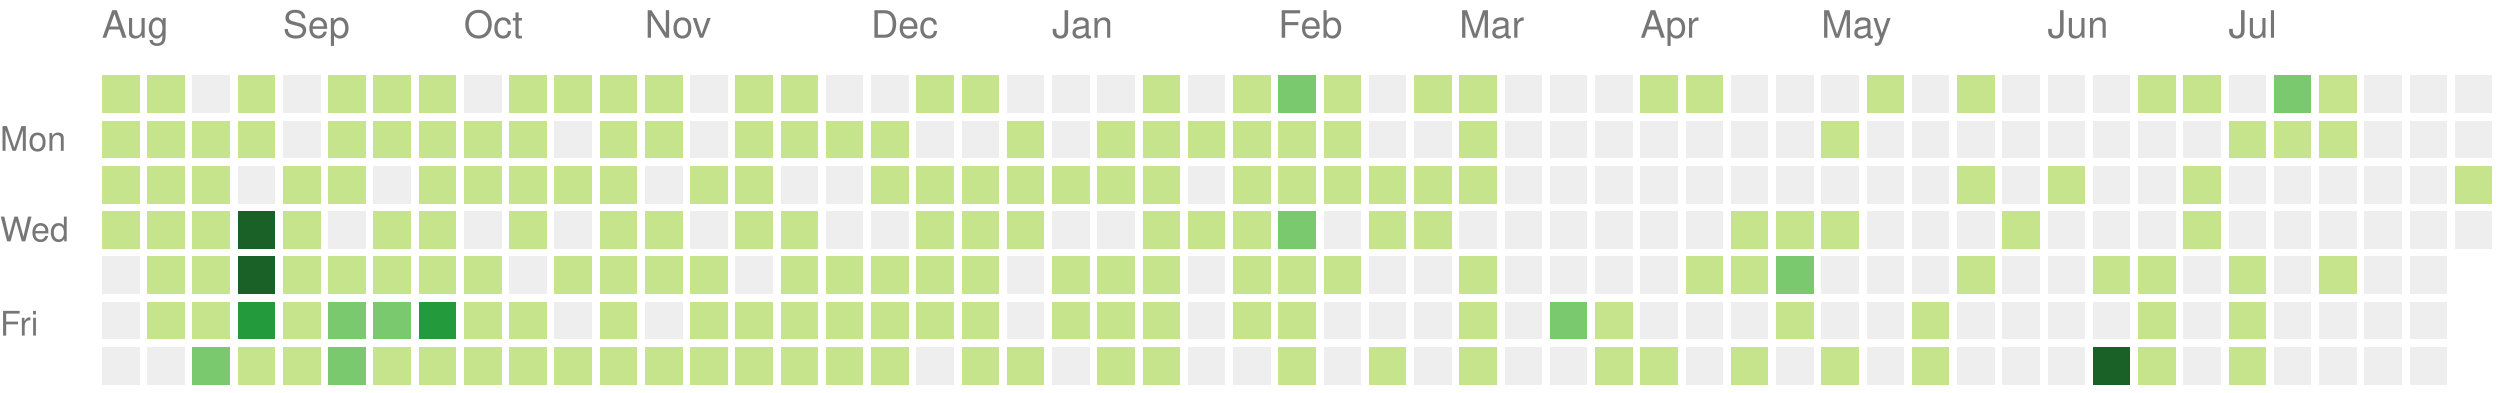
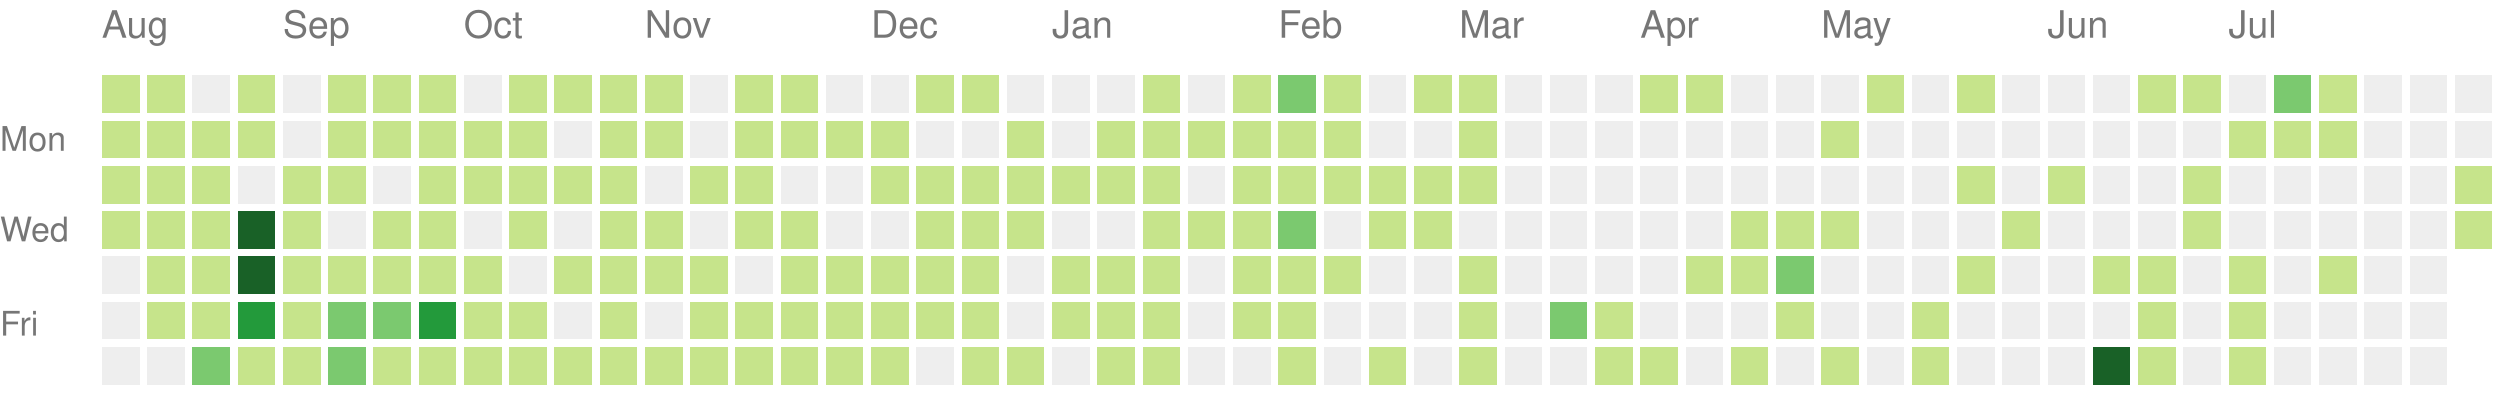
<svg xmlns="http://www.w3.org/2000/svg" version="1.1" width="663" height="104">
  <rect style="fill:#c6e48b;shape-rendering:crispedges;" data-score="13" data-date="2020-08-09" x="27" y="20" width="10" height="10" />
  <rect style="fill:#c6e48b;shape-rendering:crispedges;" data-score="13" data-date="2020-08-16" x="39" y="20" width="10" height="10" />
  <rect style="fill:#eeeeee;shape-rendering:crispedges;" data-score="0" data-date="2020-08-23" x="51" y="20" width="10" height="10" />
  <rect style="fill:#c6e48b;shape-rendering:crispedges;" data-score="5" data-date="2020-08-30" x="63" y="20" width="10" height="10" />
  <rect style="fill:#eeeeee;shape-rendering:crispedges;" data-score="0" data-date="2020-09-06" x="75" y="20" width="10" height="10" />
  <rect style="fill:#c6e48b;shape-rendering:crispedges;" data-score="2" data-date="2020-09-13" x="87" y="20" width="10" height="10" />
  <rect style="fill:#c6e48b;shape-rendering:crispedges;" data-score="17" data-date="2020-09-20" x="99" y="20" width="10" height="10" />
  <rect style="fill:#c6e48b;shape-rendering:crispedges;" data-score="6" data-date="2020-09-27" x="111" y="20" width="10" height="10" />
  <rect style="fill:#eeeeee;shape-rendering:crispedges;" data-score="0" data-date="2020-10-04" x="123" y="20" width="10" height="10" />
  <rect style="fill:#c6e48b;shape-rendering:crispedges;" data-score="1" data-date="2020-10-11" x="135" y="20" width="10" height="10" />
  <rect style="fill:#c6e48b;shape-rendering:crispedges;" data-score="18" data-date="2020-10-18" x="147" y="20" width="10" height="10" />
  <rect style="fill:#c6e48b;shape-rendering:crispedges;" data-score="11" data-date="2020-10-25" x="159" y="20" width="10" height="10" />
  <rect style="fill:#c6e48b;shape-rendering:crispedges;" data-score="1" data-date="2020-11-01" x="171" y="20" width="10" height="10" />
  <rect style="fill:#eeeeee;shape-rendering:crispedges;" data-score="0" data-date="2020-11-08" x="183" y="20" width="10" height="10" />
  <rect style="fill:#c6e48b;shape-rendering:crispedges;" data-score="11" data-date="2020-11-15" x="195" y="20" width="10" height="10" />
  <rect style="fill:#c6e48b;shape-rendering:crispedges;" data-score="3" data-date="2020-11-22" x="207" y="20" width="10" height="10" />
  <rect style="fill:#eeeeee;shape-rendering:crispedges;" data-score="0" data-date="2020-11-29" x="219" y="20" width="10" height="10" />
  <rect style="fill:#eeeeee;shape-rendering:crispedges;" data-score="0" data-date="2020-12-06" x="231" y="20" width="10" height="10" />
  <rect style="fill:#c6e48b;shape-rendering:crispedges;" data-score="16" data-date="2020-12-13" x="243" y="20" width="10" height="10" />
  <rect style="fill:#c6e48b;shape-rendering:crispedges;" data-score="2" data-date="2020-12-20" x="255" y="20" width="10" height="10" />
  <rect style="fill:#eeeeee;shape-rendering:crispedges;" data-score="0" data-date="2020-12-27" x="267" y="20" width="10" height="10" />
  <rect style="fill:#eeeeee;shape-rendering:crispedges;" data-score="0" data-date="2021-01-03" x="279" y="20" width="10" height="10" />
  <rect style="fill:#eeeeee;shape-rendering:crispedges;" data-score="0" data-date="2021-01-10" x="291" y="20" width="10" height="10" />
  <rect style="fill:#c6e48b;shape-rendering:crispedges;" data-score="18" data-date="2021-01-17" x="303" y="20" width="10" height="10" />
  <rect style="fill:#eeeeee;shape-rendering:crispedges;" data-score="0" data-date="2021-01-24" x="315" y="20" width="10" height="10" />
  <rect style="fill:#c6e48b;shape-rendering:crispedges;" data-score="14" data-date="2021-01-31" x="327" y="20" width="10" height="10" />
  <rect style="fill:#7bc96f;shape-rendering:crispedges;" data-score="34" data-date="2021-02-07" x="339" y="20" width="10" height="10" />
  <rect style="fill:#c6e48b;shape-rendering:crispedges;" data-score="21" data-date="2021-02-14" x="351" y="20" width="10" height="10" />
  <rect style="fill:#eeeeee;shape-rendering:crispedges;" data-score="0" data-date="2021-02-21" x="363" y="20" width="10" height="10" />
  <rect style="fill:#c6e48b;shape-rendering:crispedges;" data-score="2" data-date="2021-02-28" x="375" y="20" width="10" height="10" />
  <rect style="fill:#c6e48b;shape-rendering:crispedges;" data-score="7" data-date="2021-03-07" x="387" y="20" width="10" height="10" />
  <rect style="fill:#eeeeee;shape-rendering:crispedges;" data-score="0" data-date="2021-03-14" x="399" y="20" width="10" height="10" />
  <rect style="fill:#eeeeee;shape-rendering:crispedges;" data-score="0" data-date="2021-03-21" x="411" y="20" width="10" height="10" />
  <rect style="fill:#eeeeee;shape-rendering:crispedges;" data-score="0" data-date="2021-03-28" x="423" y="20" width="10" height="10" />
  <rect style="fill:#c6e48b;shape-rendering:crispedges;" data-score="4" data-date="2021-04-04" x="435" y="20" width="10" height="10" />
  <rect style="fill:#c6e48b;shape-rendering:crispedges;" data-score="4" data-date="2021-04-11" x="447" y="20" width="10" height="10" />
  <rect style="fill:#eeeeee;shape-rendering:crispedges;" data-score="0" data-date="2021-04-18" x="459" y="20" width="10" height="10" />
  <rect style="fill:#eeeeee;shape-rendering:crispedges;" data-score="0" data-date="2021-04-25" x="471" y="20" width="10" height="10" />
  <rect style="fill:#eeeeee;shape-rendering:crispedges;" data-score="0" data-date="2021-05-02" x="483" y="20" width="10" height="10" />
  <rect style="fill:#c6e48b;shape-rendering:crispedges;" data-score="2" data-date="2021-05-09" x="495" y="20" width="10" height="10" />
  <rect style="fill:#eeeeee;shape-rendering:crispedges;" data-score="0" data-date="2021-05-16" x="507" y="20" width="10" height="10" />
  <rect style="fill:#c6e48b;shape-rendering:crispedges;" data-score="9" data-date="2021-05-23" x="519" y="20" width="10" height="10" />
  <rect style="fill:#eeeeee;shape-rendering:crispedges;" data-score="0" data-date="2021-05-30" x="531" y="20" width="10" height="10" />
  <rect style="fill:#eeeeee;shape-rendering:crispedges;" data-score="0" data-date="2021-06-06" x="543" y="20" width="10" height="10" />
  <rect style="fill:#eeeeee;shape-rendering:crispedges;" data-score="0" data-date="2021-06-13" x="555" y="20" width="10" height="10" />
  <rect style="fill:#c6e48b;shape-rendering:crispedges;" data-score="13" data-date="2021-06-20" x="567" y="20" width="10" height="10" />
  <rect style="fill:#c6e48b;shape-rendering:crispedges;" data-score="7" data-date="2021-06-27" x="579" y="20" width="10" height="10" />
  <rect style="fill:#eeeeee;shape-rendering:crispedges;" data-score="0" data-date="2021-07-04" x="591" y="20" width="10" height="10" />
  <rect style="fill:#7bc96f;shape-rendering:crispedges;" data-score="30" data-date="2021-07-11" x="603" y="20" width="10" height="10" />
  <rect style="fill:#c6e48b;shape-rendering:crispedges;" data-score="6" data-date="2021-07-18" x="615" y="20" width="10" height="10" />
  <rect style="fill:#eeeeee;shape-rendering:crispedges;" data-score="0" data-date="2021-07-25" x="627" y="20" width="10" height="10" />
  <rect style="fill:#eeeeee;shape-rendering:crispedges;" data-score="0" data-date="2021-08-01" x="639" y="20" width="10" height="10" />
  <rect style="fill:#eeeeee;shape-rendering:crispedges;" data-score="0" data-date="2021-08-08" x="651" y="20" width="10" height="10" />
  <rect style="fill:#c6e48b;shape-rendering:crispedges;" data-score="2" data-date="2020-08-10" x="27" y="32" width="10" height="10" />
  <rect style="fill:#c6e48b;shape-rendering:crispedges;" data-score="22" data-date="2020-08-17" x="39" y="32" width="10" height="10" />
  <rect style="fill:#c6e48b;shape-rendering:crispedges;" data-score="1" data-date="2020-08-24" x="51" y="32" width="10" height="10" />
  <rect style="fill:#c6e48b;shape-rendering:crispedges;" data-score="2" data-date="2020-08-31" x="63" y="32" width="10" height="10" />
  <rect style="fill:#eeeeee;shape-rendering:crispedges;" data-score="0" data-date="2020-09-07" x="75" y="32" width="10" height="10" />
  <rect style="fill:#c6e48b;shape-rendering:crispedges;" data-score="7" data-date="2020-09-14" x="87" y="32" width="10" height="10" />
  <rect style="fill:#c6e48b;shape-rendering:crispedges;" data-score="1" data-date="2020-09-21" x="99" y="32" width="10" height="10" />
  <rect style="fill:#c6e48b;shape-rendering:crispedges;" data-score="3" data-date="2020-09-28" x="111" y="32" width="10" height="10" />
  <rect style="fill:#c6e48b;shape-rendering:crispedges;" data-score="3" data-date="2020-10-05" x="123" y="32" width="10" height="10" />
  <rect style="fill:#c6e48b;shape-rendering:crispedges;" data-score="3" data-date="2020-10-12" x="135" y="32" width="10" height="10" />
  <rect style="fill:#eeeeee;shape-rendering:crispedges;" data-score="0" data-date="2020-10-19" x="147" y="32" width="10" height="10" />
  <rect style="fill:#c6e48b;shape-rendering:crispedges;" data-score="4" data-date="2020-10-26" x="159" y="32" width="10" height="10" />
  <rect style="fill:#c6e48b;shape-rendering:crispedges;" data-score="14" data-date="2020-11-02" x="171" y="32" width="10" height="10" />
  <rect style="fill:#eeeeee;shape-rendering:crispedges;" data-score="0" data-date="2020-11-09" x="183" y="32" width="10" height="10" />
  <rect style="fill:#c6e48b;shape-rendering:crispedges;" data-score="10" data-date="2020-11-16" x="195" y="32" width="10" height="10" />
  <rect style="fill:#c6e48b;shape-rendering:crispedges;" data-score="2" data-date="2020-11-23" x="207" y="32" width="10" height="10" />
  <rect style="fill:#c6e48b;shape-rendering:crispedges;" data-score="4" data-date="2020-11-30" x="219" y="32" width="10" height="10" />
  <rect style="fill:#c6e48b;shape-rendering:crispedges;" data-score="9" data-date="2020-12-07" x="231" y="32" width="10" height="10" />
  <rect style="fill:#eeeeee;shape-rendering:crispedges;" data-score="0" data-date="2020-12-14" x="243" y="32" width="10" height="10" />
  <rect style="fill:#eeeeee;shape-rendering:crispedges;" data-score="0" data-date="2020-12-21" x="255" y="32" width="10" height="10" />
  <rect style="fill:#c6e48b;shape-rendering:crispedges;" data-score="1" data-date="2020-12-28" x="267" y="32" width="10" height="10" />
  <rect style="fill:#eeeeee;shape-rendering:crispedges;" data-score="0" data-date="2021-01-04" x="279" y="32" width="10" height="10" />
  <rect style="fill:#c6e48b;shape-rendering:crispedges;" data-score="18" data-date="2021-01-11" x="291" y="32" width="10" height="10" />
  <rect style="fill:#c6e48b;shape-rendering:crispedges;" data-score="9" data-date="2021-01-18" x="303" y="32" width="10" height="10" />
  <rect style="fill:#c6e48b;shape-rendering:crispedges;" data-score="8" data-date="2021-01-25" x="315" y="32" width="10" height="10" />
  <rect style="fill:#c6e48b;shape-rendering:crispedges;" data-score="8" data-date="2021-02-01" x="327" y="32" width="10" height="10" />
  <rect style="fill:#c6e48b;shape-rendering:crispedges;" data-score="5" data-date="2021-02-08" x="339" y="32" width="10" height="10" />
  <rect style="fill:#c6e48b;shape-rendering:crispedges;" data-score="3" data-date="2021-02-15" x="351" y="32" width="10" height="10" />
  <rect style="fill:#eeeeee;shape-rendering:crispedges;" data-score="0" data-date="2021-02-22" x="363" y="32" width="10" height="10" />
  <rect style="fill:#eeeeee;shape-rendering:crispedges;" data-score="0" data-date="2021-03-01" x="375" y="32" width="10" height="10" />
  <rect style="fill:#c6e48b;shape-rendering:crispedges;" data-score="16" data-date="2021-03-08" x="387" y="32" width="10" height="10" />
  <rect style="fill:#eeeeee;shape-rendering:crispedges;" data-score="0" data-date="2021-03-15" x="399" y="32" width="10" height="10" />
  <rect style="fill:#eeeeee;shape-rendering:crispedges;" data-score="0" data-date="2021-03-22" x="411" y="32" width="10" height="10" />
  <rect style="fill:#eeeeee;shape-rendering:crispedges;" data-score="0" data-date="2021-03-29" x="423" y="32" width="10" height="10" />
  <rect style="fill:#eeeeee;shape-rendering:crispedges;" data-score="0" data-date="2021-04-05" x="435" y="32" width="10" height="10" />
  <rect style="fill:#eeeeee;shape-rendering:crispedges;" data-score="0" data-date="2021-04-12" x="447" y="32" width="10" height="10" />
  <rect style="fill:#eeeeee;shape-rendering:crispedges;" data-score="0" data-date="2021-04-19" x="459" y="32" width="10" height="10" />
  <rect style="fill:#eeeeee;shape-rendering:crispedges;" data-score="0" data-date="2021-04-26" x="471" y="32" width="10" height="10" />
  <rect style="fill:#c6e48b;shape-rendering:crispedges;" data-score="1" data-date="2021-05-03" x="483" y="32" width="10" height="10" />
  <rect style="fill:#eeeeee;shape-rendering:crispedges;" data-score="0" data-date="2021-05-10" x="495" y="32" width="10" height="10" />
  <rect style="fill:#eeeeee;shape-rendering:crispedges;" data-score="0" data-date="2021-05-17" x="507" y="32" width="10" height="10" />
  <rect style="fill:#eeeeee;shape-rendering:crispedges;" data-score="0" data-date="2021-05-24" x="519" y="32" width="10" height="10" />
  <rect style="fill:#eeeeee;shape-rendering:crispedges;" data-score="0" data-date="2021-05-31" x="531" y="32" width="10" height="10" />
  <rect style="fill:#eeeeee;shape-rendering:crispedges;" data-score="0" data-date="2021-06-07" x="543" y="32" width="10" height="10" />
  <rect style="fill:#eeeeee;shape-rendering:crispedges;" data-score="0" data-date="2021-06-14" x="555" y="32" width="10" height="10" />
  <rect style="fill:#eeeeee;shape-rendering:crispedges;" data-score="0" data-date="2021-06-21" x="567" y="32" width="10" height="10" />
  <rect style="fill:#eeeeee;shape-rendering:crispedges;" data-score="0" data-date="2021-06-28" x="579" y="32" width="10" height="10" />
  <rect style="fill:#c6e48b;shape-rendering:crispedges;" data-score="2" data-date="2021-07-05" x="591" y="32" width="10" height="10" />
  <rect style="fill:#c6e48b;shape-rendering:crispedges;" data-score="3" data-date="2021-07-12" x="603" y="32" width="10" height="10" />
  <rect style="fill:#c6e48b;shape-rendering:crispedges;" data-score="8" data-date="2021-07-19" x="615" y="32" width="10" height="10" />
  <rect style="fill:#eeeeee;shape-rendering:crispedges;" data-score="0" data-date="2021-07-26" x="627" y="32" width="10" height="10" />
  <rect style="fill:#eeeeee;shape-rendering:crispedges;" data-score="0" data-date="2021-08-02" x="639" y="32" width="10" height="10" />
  <rect style="fill:#eeeeee;shape-rendering:crispedges;" data-score="0" data-date="2021-08-09" x="651" y="32" width="10" height="10" />
  <rect style="fill:#c6e48b;shape-rendering:crispedges;" data-score="3" data-date="2020-08-11" x="27" y="44" width="10" height="10" />
  <rect style="fill:#c6e48b;shape-rendering:crispedges;" data-score="10" data-date="2020-08-18" x="39" y="44" width="10" height="10" />
  <rect style="fill:#c6e48b;shape-rendering:crispedges;" data-score="5" data-date="2020-08-25" x="51" y="44" width="10" height="10" />
  <rect style="fill:#eeeeee;shape-rendering:crispedges;" data-score="0" data-date="2020-09-01" x="63" y="44" width="10" height="10" />
  <rect style="fill:#c6e48b;shape-rendering:crispedges;" data-score="16" data-date="2020-09-08" x="75" y="44" width="10" height="10" />
  <rect style="fill:#c6e48b;shape-rendering:crispedges;" data-score="8" data-date="2020-09-15" x="87" y="44" width="10" height="10" />
  <rect style="fill:#eeeeee;shape-rendering:crispedges;" data-score="0" data-date="2020-09-22" x="99" y="44" width="10" height="10" />
  <rect style="fill:#c6e48b;shape-rendering:crispedges;" data-score="9" data-date="2020-09-29" x="111" y="44" width="10" height="10" />
  <rect style="fill:#c6e48b;shape-rendering:crispedges;" data-score="2" data-date="2020-10-06" x="123" y="44" width="10" height="10" />
  <rect style="fill:#c6e48b;shape-rendering:crispedges;" data-score="11" data-date="2020-10-13" x="135" y="44" width="10" height="10" />
  <rect style="fill:#c6e48b;shape-rendering:crispedges;" data-score="12" data-date="2020-10-20" x="147" y="44" width="10" height="10" />
  <rect style="fill:#c6e48b;shape-rendering:crispedges;" data-score="5" data-date="2020-10-27" x="159" y="44" width="10" height="10" />
  <rect style="fill:#eeeeee;shape-rendering:crispedges;" data-score="0" data-date="2020-11-03" x="171" y="44" width="10" height="10" />
  <rect style="fill:#c6e48b;shape-rendering:crispedges;" data-score="10" data-date="2020-11-10" x="183" y="44" width="10" height="10" />
  <rect style="fill:#c6e48b;shape-rendering:crispedges;" data-score="10" data-date="2020-11-17" x="195" y="44" width="10" height="10" />
  <rect style="fill:#eeeeee;shape-rendering:crispedges;" data-score="0" data-date="2020-11-24" x="207" y="44" width="10" height="10" />
  <rect style="fill:#eeeeee;shape-rendering:crispedges;" data-score="0" data-date="2020-12-01" x="219" y="44" width="10" height="10" />
  <rect style="fill:#c6e48b;shape-rendering:crispedges;" data-score="6" data-date="2020-12-08" x="231" y="44" width="10" height="10" />
  <rect style="fill:#c6e48b;shape-rendering:crispedges;" data-score="4" data-date="2020-12-15" x="243" y="44" width="10" height="10" />
  <rect style="fill:#c6e48b;shape-rendering:crispedges;" data-score="3" data-date="2020-12-22" x="255" y="44" width="10" height="10" />
  <rect style="fill:#c6e48b;shape-rendering:crispedges;" data-score="9" data-date="2020-12-29" x="267" y="44" width="10" height="10" />
  <rect style="fill:#c6e48b;shape-rendering:crispedges;" data-score="14" data-date="2021-01-05" x="279" y="44" width="10" height="10" />
  <rect style="fill:#c6e48b;shape-rendering:crispedges;" data-score="1" data-date="2021-01-12" x="291" y="44" width="10" height="10" />
  <rect style="fill:#c6e48b;shape-rendering:crispedges;" data-score="2" data-date="2021-01-19" x="303" y="44" width="10" height="10" />
  <rect style="fill:#eeeeee;shape-rendering:crispedges;" data-score="0" data-date="2021-01-26" x="315" y="44" width="10" height="10" />
  <rect style="fill:#c6e48b;shape-rendering:crispedges;" data-score="6" data-date="2021-02-02" x="327" y="44" width="10" height="10" />
  <rect style="fill:#c6e48b;shape-rendering:crispedges;" data-score="5" data-date="2021-02-09" x="339" y="44" width="10" height="10" />
  <rect style="fill:#c6e48b;shape-rendering:crispedges;" data-score="24" data-date="2021-02-16" x="351" y="44" width="10" height="10" />
  <rect style="fill:#c6e48b;shape-rendering:crispedges;" data-score="13" data-date="2021-02-23" x="363" y="44" width="10" height="10" />
  <rect style="fill:#c6e48b;shape-rendering:crispedges;" data-score="10" data-date="2021-03-02" x="375" y="44" width="10" height="10" />
  <rect style="fill:#c6e48b;shape-rendering:crispedges;" data-score="5" data-date="2021-03-09" x="387" y="44" width="10" height="10" />
  <rect style="fill:#eeeeee;shape-rendering:crispedges;" data-score="0" data-date="2021-03-16" x="399" y="44" width="10" height="10" />
  <rect style="fill:#eeeeee;shape-rendering:crispedges;" data-score="0" data-date="2021-03-23" x="411" y="44" width="10" height="10" />
  <rect style="fill:#eeeeee;shape-rendering:crispedges;" data-score="0" data-date="2021-03-30" x="423" y="44" width="10" height="10" />
  <rect style="fill:#eeeeee;shape-rendering:crispedges;" data-score="0" data-date="2021-04-06" x="435" y="44" width="10" height="10" />
  <rect style="fill:#eeeeee;shape-rendering:crispedges;" data-score="0" data-date="2021-04-13" x="447" y="44" width="10" height="10" />
  <rect style="fill:#eeeeee;shape-rendering:crispedges;" data-score="0" data-date="2021-04-20" x="459" y="44" width="10" height="10" />
  <rect style="fill:#eeeeee;shape-rendering:crispedges;" data-score="0" data-date="2021-04-27" x="471" y="44" width="10" height="10" />
  <rect style="fill:#eeeeee;shape-rendering:crispedges;" data-score="0" data-date="2021-05-04" x="483" y="44" width="10" height="10" />
  <rect style="fill:#eeeeee;shape-rendering:crispedges;" data-score="0" data-date="2021-05-11" x="495" y="44" width="10" height="10" />
  <rect style="fill:#eeeeee;shape-rendering:crispedges;" data-score="0" data-date="2021-05-18" x="507" y="44" width="10" height="10" />
  <rect style="fill:#c6e48b;shape-rendering:crispedges;" data-score="24" data-date="2021-05-25" x="519" y="44" width="10" height="10" />
  <rect style="fill:#eeeeee;shape-rendering:crispedges;" data-score="0" data-date="2021-06-01" x="531" y="44" width="10" height="10" />
  <rect style="fill:#c6e48b;shape-rendering:crispedges;" data-score="3" data-date="2021-06-08" x="543" y="44" width="10" height="10" />
  <rect style="fill:#eeeeee;shape-rendering:crispedges;" data-score="0" data-date="2021-06-15" x="555" y="44" width="10" height="10" />
  <rect style="fill:#eeeeee;shape-rendering:crispedges;" data-score="0" data-date="2021-06-22" x="567" y="44" width="10" height="10" />
  <rect style="fill:#c6e48b;shape-rendering:crispedges;" data-score="17" data-date="2021-06-29" x="579" y="44" width="10" height="10" />
  <rect style="fill:#eeeeee;shape-rendering:crispedges;" data-score="0" data-date="2021-07-06" x="591" y="44" width="10" height="10" />
  <rect style="fill:#eeeeee;shape-rendering:crispedges;" data-score="0" data-date="2021-07-13" x="603" y="44" width="10" height="10" />
  <rect style="fill:#eeeeee;shape-rendering:crispedges;" data-score="0" data-date="2021-07-20" x="615" y="44" width="10" height="10" />
  <rect style="fill:#eeeeee;shape-rendering:crispedges;" data-score="0" data-date="2021-07-27" x="627" y="44" width="10" height="10" />
  <rect style="fill:#eeeeee;shape-rendering:crispedges;" data-score="0" data-date="2021-08-03" x="639" y="44" width="10" height="10" />
  <rect style="fill:#c6e48b;shape-rendering:crispedges;" data-score="1" data-date="2021-08-10" x="651" y="44" width="10" height="10" />
  <rect style="fill:#c6e48b;shape-rendering:crispedges;" data-score="2" data-date="2020-08-12" x="27" y="56" width="10" height="10" />
  <rect style="fill:#c6e48b;shape-rendering:crispedges;" data-score="15" data-date="2020-08-19" x="39" y="56" width="10" height="10" />
  <rect style="fill:#c6e48b;shape-rendering:crispedges;" data-score="20" data-date="2020-08-26" x="51" y="56" width="10" height="10" />
  <rect style="fill:#196127;shape-rendering:crispedges;" data-score="148" data-date="2020-09-02" x="63" y="56" width="10" height="10" />
  <rect style="fill:#c6e48b;shape-rendering:crispedges;" data-score="7" data-date="2020-09-09" x="75" y="56" width="10" height="10" />
  <rect style="fill:#eeeeee;shape-rendering:crispedges;" data-score="0" data-date="2020-09-16" x="87" y="56" width="10" height="10" />
  <rect style="fill:#c6e48b;shape-rendering:crispedges;" data-score="1" data-date="2020-09-23" x="99" y="56" width="10" height="10" />
  <rect style="fill:#c6e48b;shape-rendering:crispedges;" data-score="3" data-date="2020-09-30" x="111" y="56" width="10" height="10" />
  <rect style="fill:#eeeeee;shape-rendering:crispedges;" data-score="0" data-date="2020-10-07" x="123" y="56" width="10" height="10" />
  <rect style="fill:#c6e48b;shape-rendering:crispedges;" data-score="3" data-date="2020-10-14" x="135" y="56" width="10" height="10" />
  <rect style="fill:#eeeeee;shape-rendering:crispedges;" data-score="0" data-date="2020-10-21" x="147" y="56" width="10" height="10" />
  <rect style="fill:#c6e48b;shape-rendering:crispedges;" data-score="11" data-date="2020-10-28" x="159" y="56" width="10" height="10" />
  <rect style="fill:#c6e48b;shape-rendering:crispedges;" data-score="2" data-date="2020-11-04" x="171" y="56" width="10" height="10" />
  <rect style="fill:#eeeeee;shape-rendering:crispedges;" data-score="0" data-date="2020-11-11" x="183" y="56" width="10" height="10" />
  <rect style="fill:#c6e48b;shape-rendering:crispedges;" data-score="2" data-date="2020-11-18" x="195" y="56" width="10" height="10" />
  <rect style="fill:#c6e48b;shape-rendering:crispedges;" data-score="13" data-date="2020-11-25" x="207" y="56" width="10" height="10" />
  <rect style="fill:#eeeeee;shape-rendering:crispedges;" data-score="0" data-date="2020-12-02" x="219" y="56" width="10" height="10" />
  <rect style="fill:#eeeeee;shape-rendering:crispedges;" data-score="0" data-date="2020-12-09" x="231" y="56" width="10" height="10" />
  <rect style="fill:#c6e48b;shape-rendering:crispedges;" data-score="1" data-date="2020-12-16" x="243" y="56" width="10" height="10" />
  <rect style="fill:#c6e48b;shape-rendering:crispedges;" data-score="8" data-date="2020-12-23" x="255" y="56" width="10" height="10" />
  <rect style="fill:#c6e48b;shape-rendering:crispedges;" data-score="3" data-date="2020-12-30" x="267" y="56" width="10" height="10" />
  <rect style="fill:#eeeeee;shape-rendering:crispedges;" data-score="0" data-date="2021-01-06" x="279" y="56" width="10" height="10" />
  <rect style="fill:#eeeeee;shape-rendering:crispedges;" data-score="0" data-date="2021-01-13" x="291" y="56" width="10" height="10" />
  <rect style="fill:#c6e48b;shape-rendering:crispedges;" data-score="8" data-date="2021-01-20" x="303" y="56" width="10" height="10" />
  <rect style="fill:#c6e48b;shape-rendering:crispedges;" data-score="9" data-date="2021-01-27" x="315" y="56" width="10" height="10" />
  <rect style="fill:#c6e48b;shape-rendering:crispedges;" data-score="21" data-date="2021-02-03" x="327" y="56" width="10" height="10" />
  <rect style="fill:#7bc96f;shape-rendering:crispedges;" data-score="32" data-date="2021-02-10" x="339" y="56" width="10" height="10" />
  <rect style="fill:#eeeeee;shape-rendering:crispedges;" data-score="0" data-date="2021-02-17" x="351" y="56" width="10" height="10" />
  <rect style="fill:#c6e48b;shape-rendering:crispedges;" data-score="11" data-date="2021-02-24" x="363" y="56" width="10" height="10" />
  <rect style="fill:#c6e48b;shape-rendering:crispedges;" data-score="11" data-date="2021-03-03" x="375" y="56" width="10" height="10" />
  <rect style="fill:#eeeeee;shape-rendering:crispedges;" data-score="0" data-date="2021-03-10" x="387" y="56" width="10" height="10" />
  <rect style="fill:#eeeeee;shape-rendering:crispedges;" data-score="0" data-date="2021-03-17" x="399" y="56" width="10" height="10" />
  <rect style="fill:#eeeeee;shape-rendering:crispedges;" data-score="0" data-date="2021-03-24" x="411" y="56" width="10" height="10" />
  <rect style="fill:#eeeeee;shape-rendering:crispedges;" data-score="0" data-date="2021-03-31" x="423" y="56" width="10" height="10" />
  <rect style="fill:#eeeeee;shape-rendering:crispedges;" data-score="0" data-date="2021-04-07" x="435" y="56" width="10" height="10" />
  <rect style="fill:#eeeeee;shape-rendering:crispedges;" data-score="0" data-date="2021-04-14" x="447" y="56" width="10" height="10" />
  <rect style="fill:#c6e48b;shape-rendering:crispedges;" data-score="1" data-date="2021-04-21" x="459" y="56" width="10" height="10" />
  <rect style="fill:#c6e48b;shape-rendering:crispedges;" data-score="1" data-date="2021-04-28" x="471" y="56" width="10" height="10" />
  <rect style="fill:#c6e48b;shape-rendering:crispedges;" data-score="1" data-date="2021-05-05" x="483" y="56" width="10" height="10" />
  <rect style="fill:#eeeeee;shape-rendering:crispedges;" data-score="0" data-date="2021-05-12" x="495" y="56" width="10" height="10" />
  <rect style="fill:#eeeeee;shape-rendering:crispedges;" data-score="0" data-date="2021-05-19" x="507" y="56" width="10" height="10" />
  <rect style="fill:#eeeeee;shape-rendering:crispedges;" data-score="0" data-date="2021-05-26" x="519" y="56" width="10" height="10" />
  <rect style="fill:#c6e48b;shape-rendering:crispedges;" data-score="1" data-date="2021-06-02" x="531" y="56" width="10" height="10" />
  <rect style="fill:#eeeeee;shape-rendering:crispedges;" data-score="0" data-date="2021-06-09" x="543" y="56" width="10" height="10" />
  <rect style="fill:#eeeeee;shape-rendering:crispedges;" data-score="0" data-date="2021-06-16" x="555" y="56" width="10" height="10" />
  <rect style="fill:#eeeeee;shape-rendering:crispedges;" data-score="0" data-date="2021-06-23" x="567" y="56" width="10" height="10" />
  <rect style="fill:#c6e48b;shape-rendering:crispedges;" data-score="1" data-date="2021-06-30" x="579" y="56" width="10" height="10" />
  <rect style="fill:#eeeeee;shape-rendering:crispedges;" data-score="0" data-date="2021-07-07" x="591" y="56" width="10" height="10" />
  <rect style="fill:#eeeeee;shape-rendering:crispedges;" data-score="0" data-date="2021-07-14" x="603" y="56" width="10" height="10" />
  <rect style="fill:#eeeeee;shape-rendering:crispedges;" data-score="0" data-date="2021-07-21" x="615" y="56" width="10" height="10" />
  <rect style="fill:#eeeeee;shape-rendering:crispedges;" data-score="0" data-date="2021-07-28" x="627" y="56" width="10" height="10" />
  <rect style="fill:#eeeeee;shape-rendering:crispedges;" data-score="0" data-date="2021-08-04" x="639" y="56" width="10" height="10" />
-   <rect style="fill:#eeeeee;shape-rendering:crispedges;" data-score="0" data-date="2021-08-11" x="651" y="56" width="10" height="10" />
+   <rect style="fill:#c6e48b;shape-rendering:crispedges;" data-score="1" data-date="2021-08-11" x="651" y="56" width="10" height="10" />
  <rect style="fill:#eeeeee;shape-rendering:crispedges;" data-score="0" data-date="2020-08-13" x="27" y="68" width="10" height="10" />
  <rect style="fill:#c6e48b;shape-rendering:crispedges;" data-score="4" data-date="2020-08-20" x="39" y="68" width="10" height="10" />
  <rect style="fill:#c6e48b;shape-rendering:crispedges;" data-score="3" data-date="2020-08-27" x="51" y="68" width="10" height="10" />
  <rect style="fill:#196127;shape-rendering:crispedges;" data-score="103" data-date="2020-09-03" x="63" y="68" width="10" height="10" />
  <rect style="fill:#c6e48b;shape-rendering:crispedges;" data-score="2" data-date="2020-09-10" x="75" y="68" width="10" height="10" />
  <rect style="fill:#c6e48b;shape-rendering:crispedges;" data-score="4" data-date="2020-09-17" x="87" y="68" width="10" height="10" />
  <rect style="fill:#c6e48b;shape-rendering:crispedges;" data-score="25" data-date="2020-09-24" x="99" y="68" width="10" height="10" />
  <rect style="fill:#c6e48b;shape-rendering:crispedges;" data-score="2" data-date="2020-10-01" x="111" y="68" width="10" height="10" />
  <rect style="fill:#c6e48b;shape-rendering:crispedges;" data-score="6" data-date="2020-10-08" x="123" y="68" width="10" height="10" />
  <rect style="fill:#eeeeee;shape-rendering:crispedges;" data-score="0" data-date="2020-10-15" x="135" y="68" width="10" height="10" />
  <rect style="fill:#c6e48b;shape-rendering:crispedges;" data-score="3" data-date="2020-10-22" x="147" y="68" width="10" height="10" />
  <rect style="fill:#c6e48b;shape-rendering:crispedges;" data-score="9" data-date="2020-10-29" x="159" y="68" width="10" height="10" />
  <rect style="fill:#c6e48b;shape-rendering:crispedges;" data-score="17" data-date="2020-11-05" x="171" y="68" width="10" height="10" />
  <rect style="fill:#c6e48b;shape-rendering:crispedges;" data-score="5" data-date="2020-11-12" x="183" y="68" width="10" height="10" />
  <rect style="fill:#eeeeee;shape-rendering:crispedges;" data-score="0" data-date="2020-11-19" x="195" y="68" width="10" height="10" />
  <rect style="fill:#c6e48b;shape-rendering:crispedges;" data-score="3" data-date="2020-11-26" x="207" y="68" width="10" height="10" />
  <rect style="fill:#c6e48b;shape-rendering:crispedges;" data-score="14" data-date="2020-12-03" x="219" y="68" width="10" height="10" />
  <rect style="fill:#c6e48b;shape-rendering:crispedges;" data-score="14" data-date="2020-12-10" x="231" y="68" width="10" height="10" />
  <rect style="fill:#c6e48b;shape-rendering:crispedges;" data-score="18" data-date="2020-12-17" x="243" y="68" width="10" height="10" />
  <rect style="fill:#c6e48b;shape-rendering:crispedges;" data-score="7" data-date="2020-12-24" x="255" y="68" width="10" height="10" />
  <rect style="fill:#eeeeee;shape-rendering:crispedges;" data-score="0" data-date="2020-12-31" x="267" y="68" width="10" height="10" />
  <rect style="fill:#c6e48b;shape-rendering:crispedges;" data-score="5" data-date="2021-01-07" x="279" y="68" width="10" height="10" />
  <rect style="fill:#c6e48b;shape-rendering:crispedges;" data-score="6" data-date="2021-01-14" x="291" y="68" width="10" height="10" />
  <rect style="fill:#c6e48b;shape-rendering:crispedges;" data-score="1" data-date="2021-01-21" x="303" y="68" width="10" height="10" />
  <rect style="fill:#eeeeee;shape-rendering:crispedges;" data-score="0" data-date="2021-01-28" x="315" y="68" width="10" height="10" />
  <rect style="fill:#c6e48b;shape-rendering:crispedges;" data-score="9" data-date="2021-02-04" x="327" y="68" width="10" height="10" />
  <rect style="fill:#c6e48b;shape-rendering:crispedges;" data-score="21" data-date="2021-02-11" x="339" y="68" width="10" height="10" />
  <rect style="fill:#c6e48b;shape-rendering:crispedges;" data-score="1" data-date="2021-02-18" x="351" y="68" width="10" height="10" />
  <rect style="fill:#eeeeee;shape-rendering:crispedges;" data-score="0" data-date="2021-02-25" x="363" y="68" width="10" height="10" />
  <rect style="fill:#eeeeee;shape-rendering:crispedges;" data-score="0" data-date="2021-03-04" x="375" y="68" width="10" height="10" />
  <rect style="fill:#c6e48b;shape-rendering:crispedges;" data-score="1" data-date="2021-03-11" x="387" y="68" width="10" height="10" />
  <rect style="fill:#eeeeee;shape-rendering:crispedges;" data-score="0" data-date="2021-03-18" x="399" y="68" width="10" height="10" />
  <rect style="fill:#eeeeee;shape-rendering:crispedges;" data-score="0" data-date="2021-03-25" x="411" y="68" width="10" height="10" />
  <rect style="fill:#eeeeee;shape-rendering:crispedges;" data-score="0" data-date="2021-04-01" x="423" y="68" width="10" height="10" />
  <rect style="fill:#eeeeee;shape-rendering:crispedges;" data-score="0" data-date="2021-04-08" x="435" y="68" width="10" height="10" />
  <rect style="fill:#c6e48b;shape-rendering:crispedges;" data-score="4" data-date="2021-04-15" x="447" y="68" width="10" height="10" />
  <rect style="fill:#c6e48b;shape-rendering:crispedges;" data-score="7" data-date="2021-04-22" x="459" y="68" width="10" height="10" />
  <rect style="fill:#7bc96f;shape-rendering:crispedges;" data-score="31" data-date="2021-04-29" x="471" y="68" width="10" height="10" />
  <rect style="fill:#eeeeee;shape-rendering:crispedges;" data-score="0" data-date="2021-05-06" x="483" y="68" width="10" height="10" />
  <rect style="fill:#eeeeee;shape-rendering:crispedges;" data-score="0" data-date="2021-05-13" x="495" y="68" width="10" height="10" />
  <rect style="fill:#eeeeee;shape-rendering:crispedges;" data-score="0" data-date="2021-05-20" x="507" y="68" width="10" height="10" />
  <rect style="fill:#c6e48b;shape-rendering:crispedges;" data-score="3" data-date="2021-05-27" x="519" y="68" width="10" height="10" />
  <rect style="fill:#eeeeee;shape-rendering:crispedges;" data-score="0" data-date="2021-06-03" x="531" y="68" width="10" height="10" />
  <rect style="fill:#eeeeee;shape-rendering:crispedges;" data-score="0" data-date="2021-06-10" x="543" y="68" width="10" height="10" />
  <rect style="fill:#c6e48b;shape-rendering:crispedges;" data-score="3" data-date="2021-06-17" x="555" y="68" width="10" height="10" />
  <rect style="fill:#c6e48b;shape-rendering:crispedges;" data-score="6" data-date="2021-06-24" x="567" y="68" width="10" height="10" />
  <rect style="fill:#eeeeee;shape-rendering:crispedges;" data-score="0" data-date="2021-07-01" x="579" y="68" width="10" height="10" />
  <rect style="fill:#c6e48b;shape-rendering:crispedges;" data-score="2" data-date="2021-07-08" x="591" y="68" width="10" height="10" />
  <rect style="fill:#eeeeee;shape-rendering:crispedges;" data-score="0" data-date="2021-07-15" x="603" y="68" width="10" height="10" />
  <rect style="fill:#c6e48b;shape-rendering:crispedges;" data-score="2" data-date="2021-07-22" x="615" y="68" width="10" height="10" />
  <rect style="fill:#eeeeee;shape-rendering:crispedges;" data-score="0" data-date="2021-07-29" x="627" y="68" width="10" height="10" />
  <rect style="fill:#eeeeee;shape-rendering:crispedges;" data-score="0" data-date="2021-08-05" x="639" y="68" width="10" height="10" />
  <rect style="fill:#eeeeee;shape-rendering:crispedges;" data-score="0" data-date="2020-08-14" x="27" y="80" width="10" height="10" />
  <rect style="fill:#c6e48b;shape-rendering:crispedges;" data-score="1" data-date="2020-08-21" x="39" y="80" width="10" height="10" />
  <rect style="fill:#c6e48b;shape-rendering:crispedges;" data-score="3" data-date="2020-08-28" x="51" y="80" width="10" height="10" />
  <rect style="fill:#239a3b;shape-rendering:crispedges;" data-score="61" data-date="2020-09-04" x="63" y="80" width="10" height="10" />
  <rect style="fill:#c6e48b;shape-rendering:crispedges;" data-score="20" data-date="2020-09-11" x="75" y="80" width="10" height="10" />
  <rect style="fill:#7bc96f;shape-rendering:crispedges;" data-score="37" data-date="2020-09-18" x="87" y="80" width="10" height="10" />
  <rect style="fill:#7bc96f;shape-rendering:crispedges;" data-score="47" data-date="2020-09-25" x="99" y="80" width="10" height="10" />
  <rect style="fill:#239a3b;shape-rendering:crispedges;" data-score="86" data-date="2020-10-02" x="111" y="80" width="10" height="10" />
  <rect style="fill:#c6e48b;shape-rendering:crispedges;" data-score="9" data-date="2020-10-09" x="123" y="80" width="10" height="10" />
  <rect style="fill:#c6e48b;shape-rendering:crispedges;" data-score="9" data-date="2020-10-16" x="135" y="80" width="10" height="10" />
  <rect style="fill:#eeeeee;shape-rendering:crispedges;" data-score="0" data-date="2020-10-23" x="147" y="80" width="10" height="10" />
  <rect style="fill:#c6e48b;shape-rendering:crispedges;" data-score="1" data-date="2020-10-30" x="159" y="80" width="10" height="10" />
  <rect style="fill:#eeeeee;shape-rendering:crispedges;" data-score="0" data-date="2020-11-06" x="171" y="80" width="10" height="10" />
  <rect style="fill:#c6e48b;shape-rendering:crispedges;" data-score="6" data-date="2020-11-13" x="183" y="80" width="10" height="10" />
  <rect style="fill:#c6e48b;shape-rendering:crispedges;" data-score="18" data-date="2020-11-20" x="195" y="80" width="10" height="10" />
  <rect style="fill:#c6e48b;shape-rendering:crispedges;" data-score="4" data-date="2020-11-27" x="207" y="80" width="10" height="10" />
  <rect style="fill:#c6e48b;shape-rendering:crispedges;" data-score="15" data-date="2020-12-04" x="219" y="80" width="10" height="10" />
  <rect style="fill:#c6e48b;shape-rendering:crispedges;" data-score="28" data-date="2020-12-11" x="231" y="80" width="10" height="10" />
  <rect style="fill:#c6e48b;shape-rendering:crispedges;" data-score="2" data-date="2020-12-18" x="243" y="80" width="10" height="10" />
  <rect style="fill:#c6e48b;shape-rendering:crispedges;" data-score="1" data-date="2020-12-25" x="255" y="80" width="10" height="10" />
  <rect style="fill:#eeeeee;shape-rendering:crispedges;" data-score="0" data-date="2021-01-01" x="267" y="80" width="10" height="10" />
  <rect style="fill:#c6e48b;shape-rendering:crispedges;" data-score="9" data-date="2021-01-08" x="279" y="80" width="10" height="10" />
  <rect style="fill:#c6e48b;shape-rendering:crispedges;" data-score="10" data-date="2021-01-15" x="291" y="80" width="10" height="10" />
  <rect style="fill:#c6e48b;shape-rendering:crispedges;" data-score="5" data-date="2021-01-22" x="303" y="80" width="10" height="10" />
  <rect style="fill:#eeeeee;shape-rendering:crispedges;" data-score="0" data-date="2021-01-29" x="315" y="80" width="10" height="10" />
  <rect style="fill:#c6e48b;shape-rendering:crispedges;" data-score="15" data-date="2021-02-05" x="327" y="80" width="10" height="10" />
  <rect style="fill:#c6e48b;shape-rendering:crispedges;" data-score="17" data-date="2021-02-12" x="339" y="80" width="10" height="10" />
  <rect style="fill:#eeeeee;shape-rendering:crispedges;" data-score="0" data-date="2021-02-19" x="351" y="80" width="10" height="10" />
  <rect style="fill:#eeeeee;shape-rendering:crispedges;" data-score="0" data-date="2021-02-26" x="363" y="80" width="10" height="10" />
  <rect style="fill:#eeeeee;shape-rendering:crispedges;" data-score="0" data-date="2021-03-05" x="375" y="80" width="10" height="10" />
  <rect style="fill:#c6e48b;shape-rendering:crispedges;" data-score="12" data-date="2021-03-12" x="387" y="80" width="10" height="10" />
  <rect style="fill:#eeeeee;shape-rendering:crispedges;" data-score="0" data-date="2021-03-19" x="399" y="80" width="10" height="10" />
  <rect style="fill:#7bc96f;shape-rendering:crispedges;" data-score="35" data-date="2021-03-26" x="411" y="80" width="10" height="10" />
  <rect style="fill:#c6e48b;shape-rendering:crispedges;" data-score="1" data-date="2021-04-02" x="423" y="80" width="10" height="10" />
  <rect style="fill:#eeeeee;shape-rendering:crispedges;" data-score="0" data-date="2021-04-09" x="435" y="80" width="10" height="10" />
  <rect style="fill:#eeeeee;shape-rendering:crispedges;" data-score="0" data-date="2021-04-16" x="447" y="80" width="10" height="10" />
  <rect style="fill:#eeeeee;shape-rendering:crispedges;" data-score="0" data-date="2021-04-23" x="459" y="80" width="10" height="10" />
  <rect style="fill:#c6e48b;shape-rendering:crispedges;" data-score="1" data-date="2021-04-30" x="471" y="80" width="10" height="10" />
  <rect style="fill:#eeeeee;shape-rendering:crispedges;" data-score="0" data-date="2021-05-07" x="483" y="80" width="10" height="10" />
  <rect style="fill:#eeeeee;shape-rendering:crispedges;" data-score="0" data-date="2021-05-14" x="495" y="80" width="10" height="10" />
  <rect style="fill:#c6e48b;shape-rendering:crispedges;" data-score="12" data-date="2021-05-21" x="507" y="80" width="10" height="10" />
  <rect style="fill:#eeeeee;shape-rendering:crispedges;" data-score="0" data-date="2021-05-28" x="519" y="80" width="10" height="10" />
  <rect style="fill:#eeeeee;shape-rendering:crispedges;" data-score="0" data-date="2021-06-04" x="531" y="80" width="10" height="10" />
  <rect style="fill:#eeeeee;shape-rendering:crispedges;" data-score="0" data-date="2021-06-11" x="543" y="80" width="10" height="10" />
  <rect style="fill:#eeeeee;shape-rendering:crispedges;" data-score="0" data-date="2021-06-18" x="555" y="80" width="10" height="10" />
  <rect style="fill:#c6e48b;shape-rendering:crispedges;" data-score="25" data-date="2021-06-25" x="567" y="80" width="10" height="10" />
  <rect style="fill:#eeeeee;shape-rendering:crispedges;" data-score="0" data-date="2021-07-02" x="579" y="80" width="10" height="10" />
  <rect style="fill:#c6e48b;shape-rendering:crispedges;" data-score="5" data-date="2021-07-09" x="591" y="80" width="10" height="10" />
  <rect style="fill:#eeeeee;shape-rendering:crispedges;" data-score="0" data-date="2021-07-16" x="603" y="80" width="10" height="10" />
  <rect style="fill:#eeeeee;shape-rendering:crispedges;" data-score="0" data-date="2021-07-23" x="615" y="80" width="10" height="10" />
  <rect style="fill:#eeeeee;shape-rendering:crispedges;" data-score="0" data-date="2021-07-30" x="627" y="80" width="10" height="10" />
  <rect style="fill:#eeeeee;shape-rendering:crispedges;" data-score="0" data-date="2021-08-06" x="639" y="80" width="10" height="10" />
  <rect style="fill:#eeeeee;shape-rendering:crispedges;" data-score="0" data-date="2020-08-15" x="27" y="92" width="10" height="10" />
  <rect style="fill:#eeeeee;shape-rendering:crispedges;" data-score="0" data-date="2020-08-22" x="39" y="92" width="10" height="10" />
  <rect style="fill:#7bc96f;shape-rendering:crispedges;" data-score="30" data-date="2020-08-29" x="51" y="92" width="10" height="10" />
  <rect style="fill:#c6e48b;shape-rendering:crispedges;" data-score="4" data-date="2020-09-05" x="63" y="92" width="10" height="10" />
  <rect style="fill:#c6e48b;shape-rendering:crispedges;" data-score="3" data-date="2020-09-12" x="75" y="92" width="10" height="10" />
  <rect style="fill:#7bc96f;shape-rendering:crispedges;" data-score="48" data-date="2020-09-19" x="87" y="92" width="10" height="10" />
  <rect style="fill:#c6e48b;shape-rendering:crispedges;" data-score="8" data-date="2020-09-26" x="99" y="92" width="10" height="10" />
  <rect style="fill:#c6e48b;shape-rendering:crispedges;" data-score="1" data-date="2020-10-03" x="111" y="92" width="10" height="10" />
  <rect style="fill:#c6e48b;shape-rendering:crispedges;" data-score="13" data-date="2020-10-10" x="123" y="92" width="10" height="10" />
  <rect style="fill:#c6e48b;shape-rendering:crispedges;" data-score="1" data-date="2020-10-17" x="135" y="92" width="10" height="10" />
  <rect style="fill:#c6e48b;shape-rendering:crispedges;" data-score="12" data-date="2020-10-24" x="147" y="92" width="10" height="10" />
  <rect style="fill:#c6e48b;shape-rendering:crispedges;" data-score="3" data-date="2020-10-31" x="159" y="92" width="10" height="10" />
  <rect style="fill:#c6e48b;shape-rendering:crispedges;" data-score="22" data-date="2020-11-07" x="171" y="92" width="10" height="10" />
  <rect style="fill:#c6e48b;shape-rendering:crispedges;" data-score="8" data-date="2020-11-14" x="183" y="92" width="10" height="10" />
  <rect style="fill:#c6e48b;shape-rendering:crispedges;" data-score="12" data-date="2020-11-21" x="195" y="92" width="10" height="10" />
  <rect style="fill:#c6e48b;shape-rendering:crispedges;" data-score="1" data-date="2020-11-28" x="207" y="92" width="10" height="10" />
  <rect style="fill:#c6e48b;shape-rendering:crispedges;" data-score="20" data-date="2020-12-05" x="219" y="92" width="10" height="10" />
  <rect style="fill:#c6e48b;shape-rendering:crispedges;" data-score="1" data-date="2020-12-12" x="231" y="92" width="10" height="10" />
  <rect style="fill:#eeeeee;shape-rendering:crispedges;" data-score="0" data-date="2020-12-19" x="243" y="92" width="10" height="10" />
  <rect style="fill:#c6e48b;shape-rendering:crispedges;" data-score="1" data-date="2020-12-26" x="255" y="92" width="10" height="10" />
  <rect style="fill:#c6e48b;shape-rendering:crispedges;" data-score="7" data-date="2021-01-02" x="267" y="92" width="10" height="10" />
  <rect style="fill:#eeeeee;shape-rendering:crispedges;" data-score="0" data-date="2021-01-09" x="279" y="92" width="10" height="10" />
  <rect style="fill:#c6e48b;shape-rendering:crispedges;" data-score="11" data-date="2021-01-16" x="291" y="92" width="10" height="10" />
  <rect style="fill:#c6e48b;shape-rendering:crispedges;" data-score="1" data-date="2021-01-23" x="303" y="92" width="10" height="10" />
  <rect style="fill:#eeeeee;shape-rendering:crispedges;" data-score="0" data-date="2021-01-30" x="315" y="92" width="10" height="10" />
  <rect style="fill:#eeeeee;shape-rendering:crispedges;" data-score="0" data-date="2021-02-06" x="327" y="92" width="10" height="10" />
  <rect style="fill:#c6e48b;shape-rendering:crispedges;" data-score="24" data-date="2021-02-13" x="339" y="92" width="10" height="10" />
  <rect style="fill:#eeeeee;shape-rendering:crispedges;" data-score="0" data-date="2021-02-20" x="351" y="92" width="10" height="10" />
  <rect style="fill:#c6e48b;shape-rendering:crispedges;" data-score="2" data-date="2021-02-27" x="363" y="92" width="10" height="10" />
  <rect style="fill:#eeeeee;shape-rendering:crispedges;" data-score="0" data-date="2021-03-06" x="375" y="92" width="10" height="10" />
  <rect style="fill:#c6e48b;shape-rendering:crispedges;" data-score="12" data-date="2021-03-13" x="387" y="92" width="10" height="10" />
  <rect style="fill:#eeeeee;shape-rendering:crispedges;" data-score="0" data-date="2021-03-20" x="399" y="92" width="10" height="10" />
  <rect style="fill:#eeeeee;shape-rendering:crispedges;" data-score="0" data-date="2021-03-27" x="411" y="92" width="10" height="10" />
  <rect style="fill:#c6e48b;shape-rendering:crispedges;" data-score="29" data-date="2021-04-03" x="423" y="92" width="10" height="10" />
  <rect style="fill:#c6e48b;shape-rendering:crispedges;" data-score="28" data-date="2021-04-10" x="435" y="92" width="10" height="10" />
  <rect style="fill:#eeeeee;shape-rendering:crispedges;" data-score="0" data-date="2021-04-17" x="447" y="92" width="10" height="10" />
  <rect style="fill:#c6e48b;shape-rendering:crispedges;" data-score="1" data-date="2021-04-24" x="459" y="92" width="10" height="10" />
  <rect style="fill:#eeeeee;shape-rendering:crispedges;" data-score="0" data-date="2021-05-01" x="471" y="92" width="10" height="10" />
  <rect style="fill:#c6e48b;shape-rendering:crispedges;" data-score="2" data-date="2021-05-08" x="483" y="92" width="10" height="10" />
  <rect style="fill:#eeeeee;shape-rendering:crispedges;" data-score="0" data-date="2021-05-15" x="495" y="92" width="10" height="10" />
  <rect style="fill:#c6e48b;shape-rendering:crispedges;" data-score="19" data-date="2021-05-22" x="507" y="92" width="10" height="10" />
  <rect style="fill:#eeeeee;shape-rendering:crispedges;" data-score="0" data-date="2021-05-29" x="519" y="92" width="10" height="10" />
  <rect style="fill:#eeeeee;shape-rendering:crispedges;" data-score="0" data-date="2021-06-05" x="531" y="92" width="10" height="10" />
  <rect style="fill:#eeeeee;shape-rendering:crispedges;" data-score="0" data-date="2021-06-12" x="543" y="92" width="10" height="10" />
  <rect style="fill:#196127;shape-rendering:crispedges;" data-score="118" data-date="2021-06-19" x="555" y="92" width="10" height="10" />
  <rect style="fill:#c6e48b;shape-rendering:crispedges;" data-score="14" data-date="2021-06-26" x="567" y="92" width="10" height="10" />
  <rect style="fill:#eeeeee;shape-rendering:crispedges;" data-score="0" data-date="2021-07-03" x="579" y="92" width="10" height="10" />
  <rect style="fill:#c6e48b;shape-rendering:crispedges;" data-score="2" data-date="2021-07-10" x="591" y="92" width="10" height="10" />
  <rect style="fill:#eeeeee;shape-rendering:crispedges;" data-score="0" data-date="2021-07-17" x="603" y="92" width="10" height="10" />
  <rect style="fill:#eeeeee;shape-rendering:crispedges;" data-score="0" data-date="2021-07-24" x="615" y="92" width="10" height="10" />
  <rect style="fill:#eeeeee;shape-rendering:crispedges;" data-score="0" data-date="2021-07-31" x="627" y="92" width="10" height="10" />
  <rect style="fill:#eeeeee;shape-rendering:crispedges;" data-score="0" data-date="2021-08-07" x="639" y="92" width="10" height="10" />
  <text style="fill:#767676;text-anchor:start;text-align:center;font-family:-apple-system, BlinkMacSystemFont, 'Segoe UI', Helvetica, Arial, sans-serif, 'Apple Color Emoji', 'Segoe UI Emoji', 'Segoe UI Symbol';white-space:nowrap;font-size:9px;display:none;" x="0" y="28">Sun</text>
  <text style="fill:#767676;text-anchor:start;text-align:center;font-family:-apple-system, BlinkMacSystemFont, 'Segoe UI', Helvetica, Arial, sans-serif, 'Apple Color Emoji', 'Segoe UI Emoji', 'Segoe UI Symbol';white-space:nowrap;font-size:9px;" x="0" y="40">Mon</text>
  <text style="fill:#767676;text-anchor:start;text-align:center;font-family:-apple-system, BlinkMacSystemFont, 'Segoe UI', Helvetica, Arial, sans-serif, 'Apple Color Emoji', 'Segoe UI Emoji', 'Segoe UI Symbol';white-space:nowrap;font-size:9px;display:none;" x="0" y="52">Tue</text>
  <text style="fill:#767676;text-anchor:start;text-align:center;font-family:-apple-system, BlinkMacSystemFont, 'Segoe UI', Helvetica, Arial, sans-serif, 'Apple Color Emoji', 'Segoe UI Emoji', 'Segoe UI Symbol';white-space:nowrap;font-size:9px;" x="0" y="64">Wed</text>
  <text style="fill:#767676;text-anchor:start;text-align:center;font-family:-apple-system, BlinkMacSystemFont, 'Segoe UI', Helvetica, Arial, sans-serif, 'Apple Color Emoji', 'Segoe UI Emoji', 'Segoe UI Symbol';white-space:nowrap;font-size:9px;display:none;" x="0" y="77">Thu</text>
  <text style="fill:#767676;text-anchor:start;text-align:center;font-family:-apple-system, BlinkMacSystemFont, 'Segoe UI', Helvetica, Arial, sans-serif, 'Apple Color Emoji', 'Segoe UI Emoji', 'Segoe UI Symbol';white-space:nowrap;font-size:9px;" x="0" y="89">Fri</text>
  <text style="fill:#767676;text-anchor:start;text-align:center;font-family:-apple-system, BlinkMacSystemFont, 'Segoe UI', Helvetica, Arial, sans-serif, 'Apple Color Emoji', 'Segoe UI Emoji', 'Segoe UI Symbol';white-space:nowrap;font-size:9px;display:none;" x="0" y="101">Sat</text>
  <text style="fill:#767676;text-anchor:start;text-align:center;font-family:-apple-system, BlinkMacSystemFont, 'Segoe UI', Helvetica, Arial, sans-serif, 'Apple Color Emoji', 'Segoe UI Emoji', 'Segoe UI Symbol';white-space:nowrap;font-size:10px;" x="27" y="10">Aug</text>
  <text style="fill:#767676;text-anchor:start;text-align:center;font-family:-apple-system, BlinkMacSystemFont, 'Segoe UI', Helvetica, Arial, sans-serif, 'Apple Color Emoji', 'Segoe UI Emoji', 'Segoe UI Symbol';white-space:nowrap;font-size:10px;" x="75" y="10">Sep</text>
  <text style="fill:#767676;text-anchor:start;text-align:center;font-family:-apple-system, BlinkMacSystemFont, 'Segoe UI', Helvetica, Arial, sans-serif, 'Apple Color Emoji', 'Segoe UI Emoji', 'Segoe UI Symbol';white-space:nowrap;font-size:10px;" x="123" y="10">Oct</text>
  <text style="fill:#767676;text-anchor:start;text-align:center;font-family:-apple-system, BlinkMacSystemFont, 'Segoe UI', Helvetica, Arial, sans-serif, 'Apple Color Emoji', 'Segoe UI Emoji', 'Segoe UI Symbol';white-space:nowrap;font-size:10px;" x="171" y="10">Nov</text>
  <text style="fill:#767676;text-anchor:start;text-align:center;font-family:-apple-system, BlinkMacSystemFont, 'Segoe UI', Helvetica, Arial, sans-serif, 'Apple Color Emoji', 'Segoe UI Emoji', 'Segoe UI Symbol';white-space:nowrap;font-size:10px;" x="231" y="10">Dec</text>
  <text style="fill:#767676;text-anchor:start;text-align:center;font-family:-apple-system, BlinkMacSystemFont, 'Segoe UI', Helvetica, Arial, sans-serif, 'Apple Color Emoji', 'Segoe UI Emoji', 'Segoe UI Symbol';white-space:nowrap;font-size:10px;" x="279" y="10">Jan</text>
  <text style="fill:#767676;text-anchor:start;text-align:center;font-family:-apple-system, BlinkMacSystemFont, 'Segoe UI', Helvetica, Arial, sans-serif, 'Apple Color Emoji', 'Segoe UI Emoji', 'Segoe UI Symbol';white-space:nowrap;font-size:10px;" x="339" y="10">Feb</text>
  <text style="fill:#767676;text-anchor:start;text-align:center;font-family:-apple-system, BlinkMacSystemFont, 'Segoe UI', Helvetica, Arial, sans-serif, 'Apple Color Emoji', 'Segoe UI Emoji', 'Segoe UI Symbol';white-space:nowrap;font-size:10px;" x="387" y="10">Mar</text>
  <text style="fill:#767676;text-anchor:start;text-align:center;font-family:-apple-system, BlinkMacSystemFont, 'Segoe UI', Helvetica, Arial, sans-serif, 'Apple Color Emoji', 'Segoe UI Emoji', 'Segoe UI Symbol';white-space:nowrap;font-size:10px;" x="435" y="10">Apr</text>
  <text style="fill:#767676;text-anchor:start;text-align:center;font-family:-apple-system, BlinkMacSystemFont, 'Segoe UI', Helvetica, Arial, sans-serif, 'Apple Color Emoji', 'Segoe UI Emoji', 'Segoe UI Symbol';white-space:nowrap;font-size:10px;" x="483" y="10">May</text>
  <text style="fill:#767676;text-anchor:start;text-align:center;font-family:-apple-system, BlinkMacSystemFont, 'Segoe UI', Helvetica, Arial, sans-serif, 'Apple Color Emoji', 'Segoe UI Emoji', 'Segoe UI Symbol';white-space:nowrap;font-size:10px;" x="543" y="10">Jun</text>
  <text style="fill:#767676;text-anchor:start;text-align:center;font-family:-apple-system, BlinkMacSystemFont, 'Segoe UI', Helvetica, Arial, sans-serif, 'Apple Color Emoji', 'Segoe UI Emoji', 'Segoe UI Symbol';white-space:nowrap;font-size:10px;" x="591" y="10">Jul</text>
</svg>
